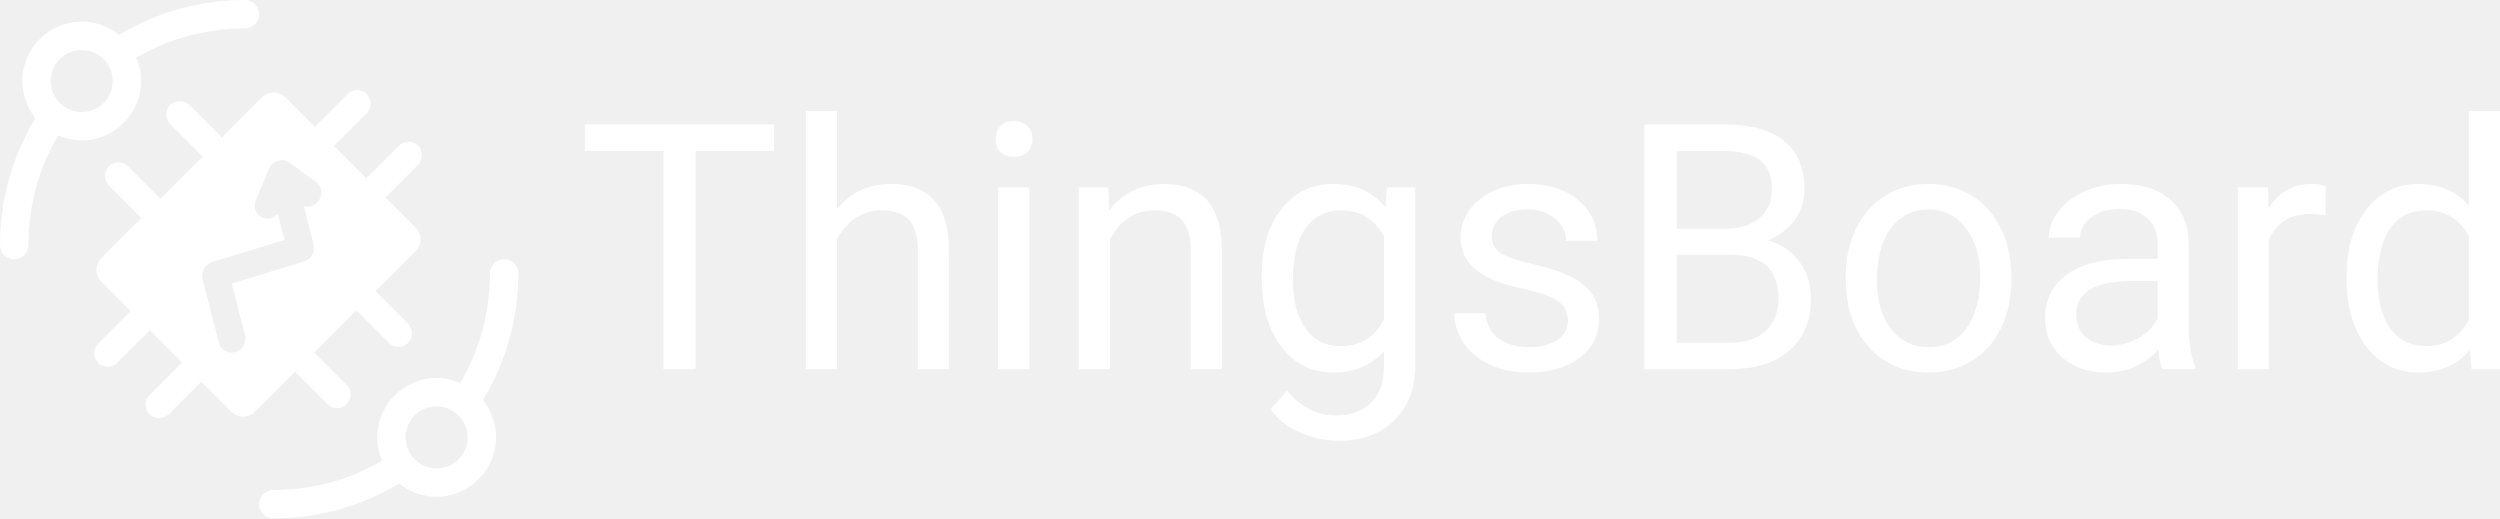
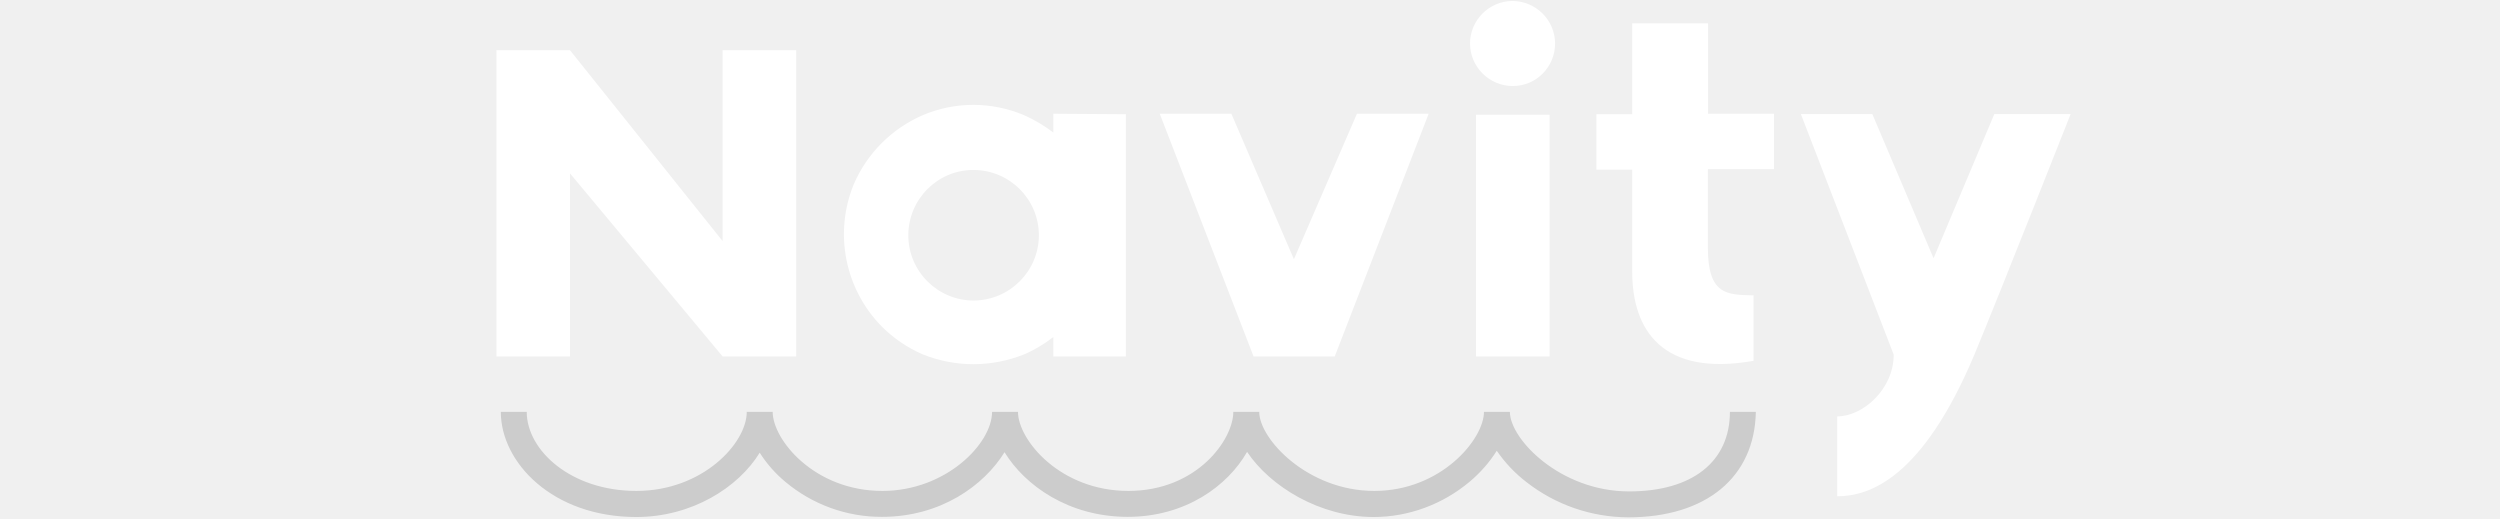
- <svg xmlns="http://www.w3.org/2000/svg" id="svg2" height="320" width="1543.4" version="1.1" viewBox="0 0 1543.427 320">
-   <g id="layer1" transform="translate(0 -732.36)">
-     <g stroke-width="28">
-       <g id="g5204-0" transform="matrix(-.66287 .69913 -.66371 -.70001 863.46 1410.6)">
-         <g id="g5175-6" transform="translate(2.5254 3.0305)" />
-         <g id="g5175-9-8" transform="translate(41.25 -30.543)" stroke-width="28" />
+ <svg xmlns="http://www.w3.org/2000/svg" version="1.1" id="Capa_1" x="0px" y="0px" viewBox="0 0 1543 320" style="enable-background:new 0 0 1543 320;" xml:space="preserve">
+   <g>
+     <g>
+       <g>
+         <path style="fill:#FFFFFF;" d="M491.4,31V220H446l-94.2-113v113h-45.4V31h45.4L446,148.8V31H491.4z" />
+         <path style="fill:#FFFFFF;" d="M694.9,70.5V220h-44.8v-12c-5.5,4.3-11.6,8-18,10.7c-20.1,8.1-42.5,8.1-62.6,0     c-9.5-4.1-18-9.9-25.3-17.2c-22.8-23.2-29.6-57.8-17.2-87.9c8.3-19.1,23.4-34.2,42.5-42.5c19.9-8.5,42.5-8.5,62.6,0     c6.5,2.9,12.5,6.5,18,10.7V70.2L694.9,70.5z M641.2,145.1c-0.1-22.3-18.2-40.2-40.4-40.2c-22.3,0-40.2,18.2-40.2,40.4     c0.1,22.3,18.2,40.2,40.4,40.2C623.3,185.3,641.2,167.3,641.2,145.1L641.2,145.1L641.2,145.1z" />
+         <path style="fill:#FFFFFF;" d="M881.7,70.4L823.8,220h-50.1L715.8,70.2H760l38.6,89.8l38.9-89.8h44.1V70.4z" />
+         <path style="fill:#FFFFFF;" d="M933.7,53.1c-14.4,0-26.3-11.7-26.4-26.1s11.7-26.3,26.1-26.4c14.4,0,26.3,11.7,26.4,26.1v0.1     C959.8,41.4,948.1,53.1,933.7,53.1z M911,70.8h45.4V220H911V70.8z" />
      </g>
-       <g id="g5175-6-35" transform="matrix(.57657 .52719 -.57729 .52786 584.63 346.6)" />
-       <g id="g5204-0-5-0" transform="matrix(.66287 -.69913 .66371 .70001 -543.46 380.47)">
-         <g id="g5175-6-35-9" transform="translate(2.5254 3.0305)" />
-         <g id="g5175-9-8-2-6" transform="translate(41.25 -30.543)" stroke-width="28" />
+       <g>
+         <path style="fill:#FFFFFF;" d="M1054.1,104.6v48.3c0,29.4,12,29,28.2,29.4v40.4c-56.1,9.9-74.9-18.8-74.9-55v-63h-22.1V70.5h22.1     V14.4h46.8v55.8h40.7v34.2h-40.7V104.6z" />
+       </g>
+       <g>
+         <path style="fill:#FFFFFF;" d="M1278,70.4c0,0-44.1,111.7-59.5,148.7c-32,75.9-64.5,87.2-84.6,87.2V257c16,0,34.9-16.9,34.9-38.1     l-57.3-148.5h44.1l37.8,89l37.5-89H1278z" />
      </g>
    </g>
-     <g id="text4279" transform="translate(0 732.36)" fill="#305680">
-       <g id="g9352" fill="#fff">
-         <g id="g4241" transform="translate(-.000061238 -732.36)">
-           <path id="path4278" style="color-rendering:auto;text-decoration-color:#000000;color:#000000;isolation:auto;mix-blend-mode:normal;shape-rendering:auto;solid-color:#000000;block-progression:tb;text-decoration-line:none;text-decoration-style:solid;image-rendering:auto;white-space:normal;text-indent:0;text-transform:none" d="m151.13 732.36c-28.363 0-54.915 7.915-77.613 21.537-6.472-5.262-14.605-8.191-23.067-8.194a8.766 8.766 0 0 0 -0.004 0c-20.154 0.001-36.679 16.528-36.678 36.682a8.766 8.766 0 0 0 0 0.011c0.01 8.415 2.927 16.483 8.103 22.927-13.83 22.83-21.87 49.58-21.87 78.17a8.766 8.766 0 1 0 17.531 0c0-24.702 6.719-47.748 18.378-67.574 4.566 1.985 9.473 3.15 14.519 3.157a8.766 8.766 0 0 0 0.012 0c20.155 0.001 36.683-16.527 36.682-36.682a8.766 8.766 0 0 0 0 -0.004c-0.002-4.999-1.139-9.863-3.083-14.397 19.717-11.484 42.585-18.095 67.085-18.095a8.766 8.766 0 1 0 0 -17.531zm-100.69 30.88c5.913 0.002 11.191 2.512 14.836 7.077a8.766 8.766 0 0 0 0.183 0.215c2.671 3.38 4.133 7.553 4.134 11.863-0.002 10.677-8.468 19.144-19.144 19.148-4.37-0.008-8.601-1.509-12-4.255a8.766 8.766 0 0 0 -0.012 -0.009c-4.514-3.633-7.136-9.098-7.144-14.893 0.003-10.677 8.47-19.144 19.148-19.146z" />
-           <path id="path4486-0-9-6-9-7-6-5" style="color-rendering:auto;text-decoration-color:#000000;color:#000000;isolation:auto;mix-blend-mode:normal;shape-rendering:auto;solid-color:#000000;block-progression:tb;text-decoration-line:none;text-decoration-style:solid;image-rendering:auto;white-space:normal;text-indent:0;text-transform:none" d="m66.992 835.19c-1.492 1.558-2.366 3.71-2.258 6.071 0.096 2.045 0.913 4.02 2.337 5.518 6.805 6.856 20.223 20.223 20.223 20.223l11.844-11.83s-12.973-12.961-20.176-20.171c-1.604-1.633-3.75-2.314-6.012-2.324-2.358-0.011-4.467 0.954-5.959 2.512zm32.147 19.983-36.639 36.639c-3.975 3.976-3.975 10.421 0 14.397l18.156 18.156 31.753 31.753 30.478 30.478c3.976 3.976 10.422 3.976 14.398 0l24.791-24.791 37.914-37.914 36.639-36.639c3.975-3.976 3.975-10.422-0.001-14.398l-18.63-18.63-31.75-31.76-30.01-30c-3.976-3.975-10.421-3.975-14.397 0l-24.79 24.79-37.91 37.91zm37.911-37.91s-12.973-12.961-20.176-20.171c-1.604-1.633-3.75-2.314-6.012-2.324-4.717-0.023-8.434 3.862-8.217 8.583 0.096 2.045 0.913 4.02 2.337 5.518 6.805 6.856 20.223 20.223 20.223 20.223l11.844-11.83zm69.193 5.213s12.961-12.973 20.171-20.176c1.633-1.604 2.314-3.75 2.324-6.012 0.022-4.717-3.862-8.434-8.583-8.217-2.045 0.096-4.02 0.913-5.518 2.337-6.856 6.805-20.223 20.223-20.223 20.223l11.83 11.844zm31.753 31.753s12.961-12.973 20.171-20.176c1.633-1.604 2.314-3.75 2.324-6.012 0.022-4.717-3.862-8.434-8.583-8.217-2.045 0.096-4.02 0.913-5.518 2.337-6.856 6.805-20.223 20.223-20.223 20.223l11.83 11.844zm-18.009 69.667s12.973 12.961 20.178 20.169c1.604 1.632 3.75 2.314 6.012 2.324 4.717 0.022 8.434-3.861 8.217-8.583l-0.002 0.002c-0.096-2.045-0.914-4.021-2.338-5.519-6.805-6.856-20.222-20.222-20.222-20.222l-11.844 11.83zm-37.914 37.914s12.973 12.961 20.178 20.169c1.604 1.632 3.75 2.314 6.012 2.324 4.717 0.023 8.434-3.861 8.217-8.583h-0.002c-0.096-2.045-0.913-4.021-2.337-5.518-6.805-6.856-20.223-20.223-20.223-20.223l-11.844 11.83zm-69.667-5.687s-12.961 12.973-20.169 20.178c-1.632 1.604-2.314 3.75-2.324 6.012-0.023 4.717 3.861 8.434 8.583 8.217h-0.002c2.045-0.096 4.02-0.913 5.518-2.337 6.856-6.805 20.223-20.223 20.223-20.223l-11.82-11.84zm-31.743-31.74s-12.961 12.973-20.169 20.178c-1.632 1.604-2.314 3.75-2.324 6.012-0.023 4.717 3.861 8.434 8.583 8.217h-0.002c2.045-0.096 4.02-0.913 5.518-2.337 6.856-6.805 20.223-20.223 20.223-20.223l-11.829-11.85zm87.237-90.554c1.679-1.706 3.967-2.66 6.297-2.626 1.663 0.024 3.253 0.55 4.562 1.51l16.499 12.1c3.201 2.297 4.144 6.659 2.231 10.312-1.914 3.653-6.123 5.524-9.951 4.423l6.124 23.948c1.113 4.352-1.564 8.968-5.983 10.317l-44.642 13.631 8.246 31.883c1.173 4.37-1.502 9.044-5.955 10.407s-8.976-1.111-10.068-5.505l-10.282-39.769c-1.127-4.356 1.549-8.985 5.976-10.338l44.661-13.637-4.122-16.118c-2.763 3.064-7.234 3.808-10.586 1.762-3.353-2.047-4.614-6.29-2.986-10.047l8.117-19.454c0.433-1.038 1.067-1.989 1.862-2.797z" fill-rule="evenodd" />
-           <path id="path4278-5" style="color-rendering:auto;text-decoration-color:#000000;color:#000000;isolation:auto;mix-blend-mode:normal;shape-rendering:auto;solid-color:#000000;block-progression:tb;text-decoration-line:none;text-decoration-style:solid;image-rendering:auto;white-space:normal;text-indent:0;text-transform:none" d="m168.87 1052.4c28.363 0 54.915-7.915 77.614-21.538 6.472 5.262 14.605 8.192 23.067 8.194a8.766 8.766 0 0 0 0.004 0c20.155-0.001 36.68-16.528 36.679-36.682a8.766 8.766 0 0 0 0 -0.011c-0.01-8.415-2.927-16.484-8.103-22.927 13.825-22.82 21.866-49.572 21.866-78.162a8.766 8.766 0 1 0 -17.531 0c0 24.703-6.719 47.749-18.378 67.575-4.566-1.985-9.473-3.15-14.519-3.157a8.766 8.766 0 0 0 -0.012 0c-20.155-0.001-36.683 16.527-36.682 36.682 0.002 4.999 1.139 9.863 3.083 14.397-19.717 11.484-42.586 18.095-67.086 18.095a8.766 8.766 0 1 0 0 17.531zm100.69-30.875c-5.913 0-11.191-2.512-14.836-7.077a8.766 8.766 0 0 0 -0.183 -0.215c-2.671-3.38-4.133-7.553-4.134-11.863 0.002-10.677 8.468-19.144 19.144-19.148 4.37 0.008 8.601 1.509 12 4.255a8.766 8.766 0 0 0 0.012 0.009c4.514 3.633 7.136 9.098 7.144 14.893-0.003 10.677-8.47 19.145-19.148 19.146z" />
-         </g>
-         <g id="g8299">
-           <path id="path4345" d="m477.92 93.229h-48.56v134.68h-19.818v-134.68h-48.456v-16.394h116.83v16.394z" />
-           <path id="path4347" d="m516.72 129.23q12.762-15.668 33.203-15.668 35.59 0 35.901 40.155v74.188h-19.196v-74.292q-0.104-12.14-5.603-17.95-5.396-5.811-16.913-5.811-9.338 0-16.394 4.981-7.056 4.981-10.999 13.074v79.999h-19.196v-159.38h19.196v60.699z" />
-           <path id="path4349" d="m635.43 227.91h-19.196v-112.27h19.196v112.27zm-20.76-142.05q0-4.669 2.801-7.886 2.905-3.217 8.508-3.217t8.508 3.217 2.905 7.886q0 4.669-2.905 7.782t-8.508 3.113-8.508-3.113q-2.801-3.113-2.801-7.782z" />
-           <path id="path4351" d="m684.19 115.64 0.623 14.111q12.866-16.187 33.618-16.187 35.59 0 35.901 40.155v74.188h-19.196v-74.292q-0.104-12.14-5.603-17.95-5.396-5.811-16.913-5.811-9.338 0-16.394 4.981-7.056 4.981-10.999 13.074v79.999h-19.196v-112.27h18.158z" />
-           <path id="path4353" d="m778.92 170.84q0-26.251 12.14-41.711 12.14-15.564 32.166-15.564 20.544 0 32.062 14.526l0.934-12.451h17.535v109.57q0 21.79-12.97 34.344-12.866 12.555-34.656 12.555-12.14 0-23.761-5.188t-17.743-14.215l9.961-11.517q12.347 15.253 30.194 15.253 14.008 0 21.79-7.886 7.886-7.886 7.886-22.205v-9.65q-11.517 13.281-31.439 13.281-19.714 0-31.958-15.875-12.14-15.875-12.14-43.268zm19.299 2.179q0 18.988 7.782 29.883 7.782 10.791 21.79 10.791 18.158 0 26.666-16.498v-51.257q-8.82-16.083-26.459-16.083-14.008 0-21.893 10.895-7.886 10.895-7.886 32.269z" />
-           <path id="path4355" d="m967.98 198.13q0-7.782-5.914-12.036-5.811-4.358-20.441-7.471-14.526-3.113-23.138-7.471-8.508-4.358-12.659-10.376-4.047-6.018-4.047-14.319 0-13.8 11.621-23.346 11.725-9.546 29.883-9.546 19.092 0 30.92 9.857 11.932 9.857 11.932 25.214h-19.299q0-7.886-6.744-13.593-6.641-5.707-16.809-5.707-10.48 0-16.394 4.565-5.914 4.565-5.914 11.932 0 6.952 5.499 10.48 5.499 3.528 19.818 6.744 14.423 3.217 23.346 7.678 8.923 4.462 13.177 10.791 4.358 6.226 4.358 15.253 0 15.045-12.036 24.176-12.036 9.027-31.232 9.027-13.489 0-23.865-4.773t-16.29-13.281q-5.811-8.612-5.811-18.573h19.196q0.519 9.65 7.678 15.356 7.263 5.603 19.092 5.603 10.895 0 17.432-4.358 6.641-4.462 6.641-11.829z" />
-           <path id="path4357" d="m1015.2 227.91v-151.07h49.39q24.591 0 36.938 10.168 12.451 10.168 12.451 30.09 0 10.583-6.018 18.781-6.018 8.093-16.394 12.555 12.244 3.424 19.299 13.074 7.159 9.546 7.159 22.827 0 20.337-13.178 31.958t-37.25 11.621h-52.399zm19.922-70.66v54.37h32.892q13.904 0 21.893-7.159 8.093-7.263 8.093-19.922 0-27.289-29.675-27.289h-33.203zm0-15.979h30.09q13.074 0 20.856-6.537 7.886-6.537 7.886-17.743 0-12.451-7.263-18.054-7.263-5.707-22.101-5.707h-29.468v48.041z" />
-           <path id="path4359" d="m1139.5 170.74q0-16.498 6.433-29.675 6.537-13.177 18.054-20.337 11.621-7.159 26.459-7.159 22.931 0 37.042 15.875 14.215 15.875 14.215 42.23v1.349q0 16.394-6.329 29.468-6.226 12.97-17.95 20.233-11.621 7.263-26.77 7.263-22.827 0-37.042-15.875-14.1-15.88-14.1-42.02v-1.349zm19.299 2.283q0 18.677 8.612 29.987 8.716 11.31 23.242 11.31 14.63 0 23.242-11.414 8.612-11.517 8.612-32.166 0-18.469-8.82-29.883-8.716-11.517-23.242-11.517-14.215 0-22.931 11.31-8.716 11.31-8.716 32.373z" />
-           <path id="path4361" d="m1335.1 227.91q-1.66-3.32-2.698-11.829-13.385 13.904-31.958 13.904-16.602 0-27.289-9.338-10.584-9.442-10.584-23.865 0-17.535 13.281-27.185 13.385-9.753 37.561-9.753h18.677v-8.82q0-10.065-6.018-15.979-6.018-6.018-17.743-6.018-10.272 0-17.224 5.188-6.952 5.188-6.952 12.555h-19.299q0-8.405 5.914-16.187 6.018-7.886 16.186-12.451 10.272-4.565 22.516-4.565 19.403 0 30.402 9.753 10.998 9.65 11.414 26.666v51.672q0 15.46 3.943 24.591v1.66h-20.129zm-31.854-14.63q9.027 0 17.12-4.669 8.093-4.669 11.725-12.14v-23.035h-15.045q-35.278 0-35.278 20.648 0 9.027 6.018 14.111 6.018 5.084 15.46 5.084z" />
-           <path id="path4363" d="m1435.8 132.87q-4.358-0.726-9.442-0.726-18.884 0-25.629 16.083v79.688h-19.196v-112.27h18.677l0.311 12.97q9.442-15.045 26.77-15.045 5.603 0 8.508 1.453v17.847z" />
-           <path id="path4365" d="m1448.7 170.84q0-25.836 12.244-41.504 12.244-15.771 32.062-15.771 19.714 0 31.232 13.489v-58.521h19.196v159.38h-17.639l-0.934-12.036q-11.517 14.111-32.062 14.111-19.507 0-31.854-15.979-12.244-15.979-12.244-41.711v-1.453zm19.196 2.179q0 19.092 7.886 29.883 7.886 10.791 21.79 10.791 18.262 0 26.666-16.394v-51.569q-8.612-15.875-26.459-15.875-14.111 0-21.997 10.895-7.886 10.895-7.886 32.269z" />
-         </g>
-       </g>
-     </g>
+     <path style="fill:#CCCCCC;" d="M1004.9,319.3c-22.7-0.1-44.8-7.7-62.7-21.7c-7.2-5.5-13.3-12-18.4-19.4c-4.5,7.2-10.2,13.6-16.6,19   c-16.6,14-37.7,21.9-59.4,21.9c-33.1,0-63.8-18.8-78.1-40.2C757.8,299.8,731.8,319,696,319c-36.3,0-63.4-19.3-76-39.9   c-12.7,20.6-39.5,39.9-75.6,39.9c-21.9,0.1-43-7.6-59.8-21.7c-6.1-5.1-11.4-11.1-15.7-17.9c-13.2,21.5-41.9,39.7-76.2,39.7   c-51.7,0-83.6-33.7-83.6-64.9h16c0,23.7,27.2,48.8,67.7,48.8c40.8,0,68.1-29.4,68.1-48.8h16c0,17.2,25.7,48.8,67.7,48.8   c39.2,0,67.7-29.2,67.7-48.8h16c0,17.2,25.9,48.8,68.1,48.8c42.5,0,64.8-31.8,64.8-48.8h16c0,16.8,30,48.8,71,48.8   c41.3,0,67.7-32,67.7-48.8h16c0,16.8,31.1,49.1,73.6,49.1c38.9,0,62.2-18.3,62.2-49.1h16C1083,294.4,1053.2,319.3,1004.9,319.3z" />
  </g>
</svg>
